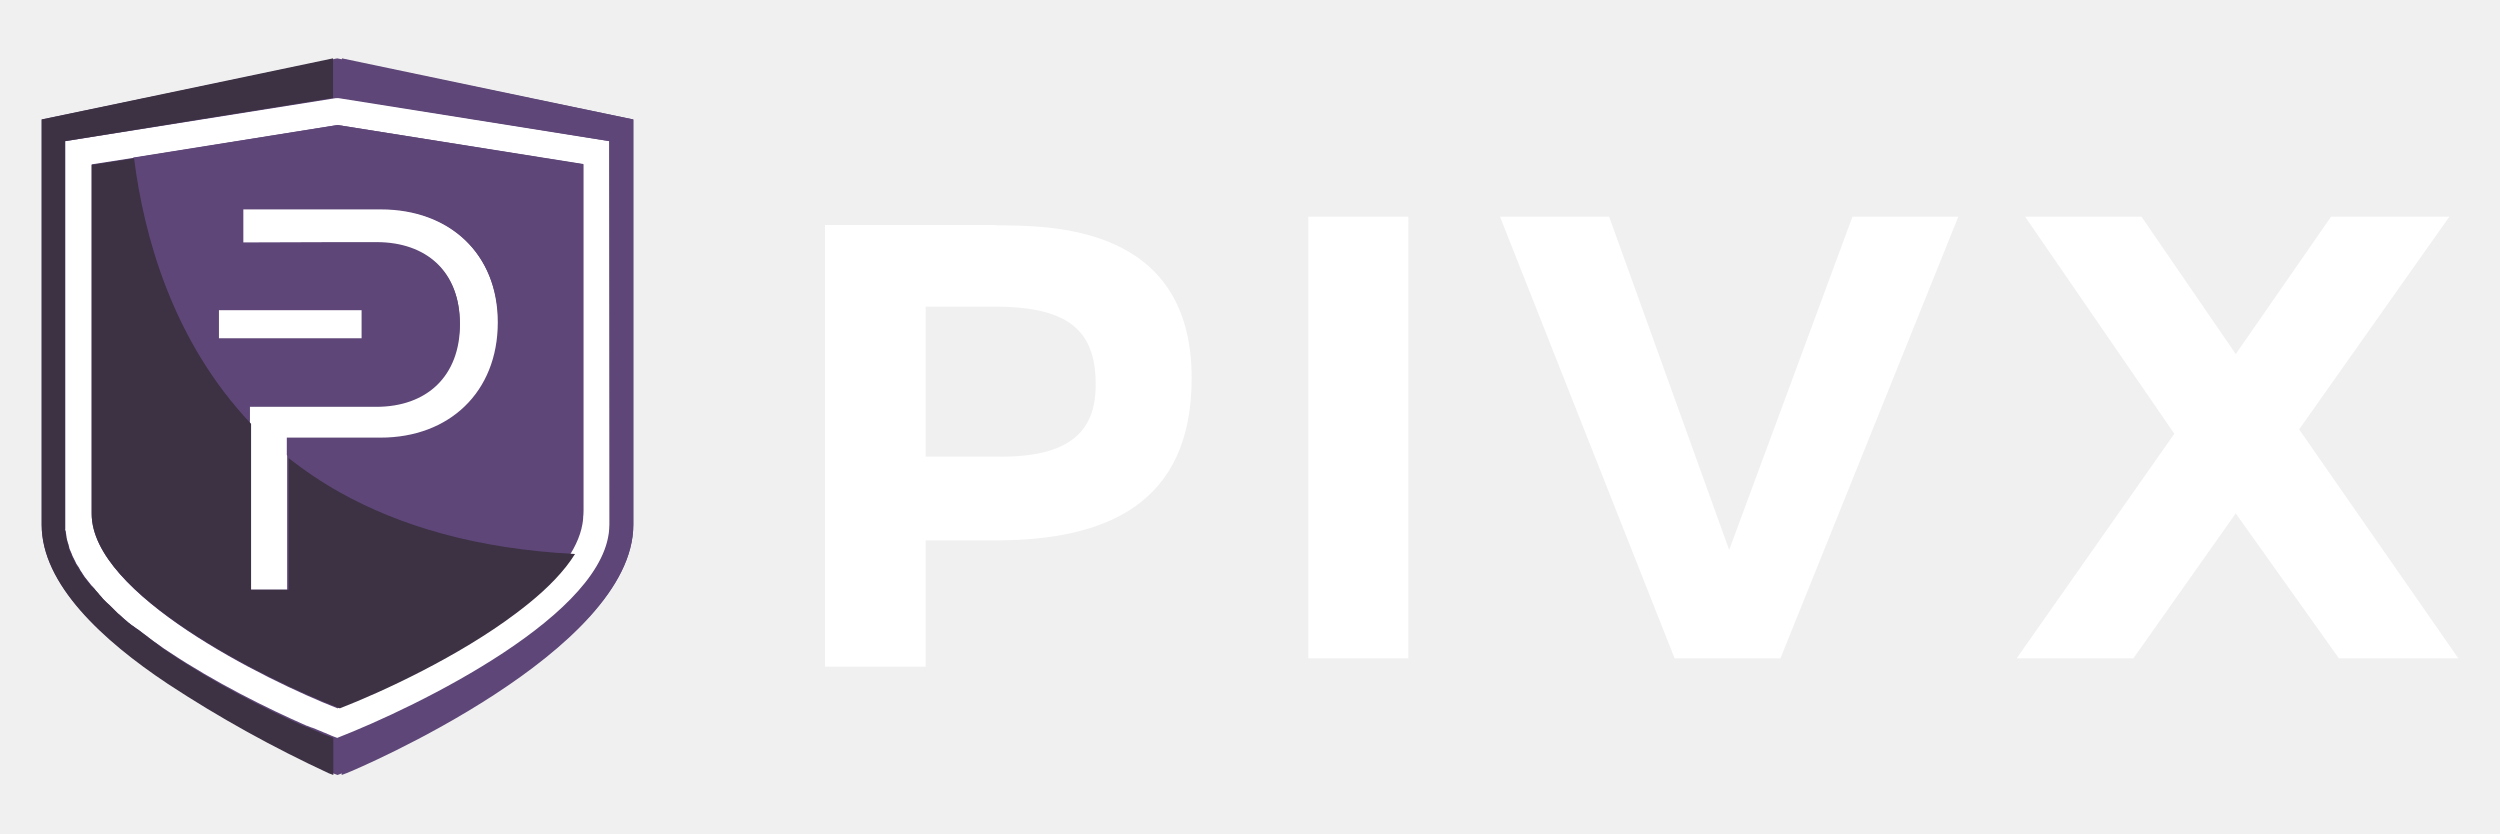
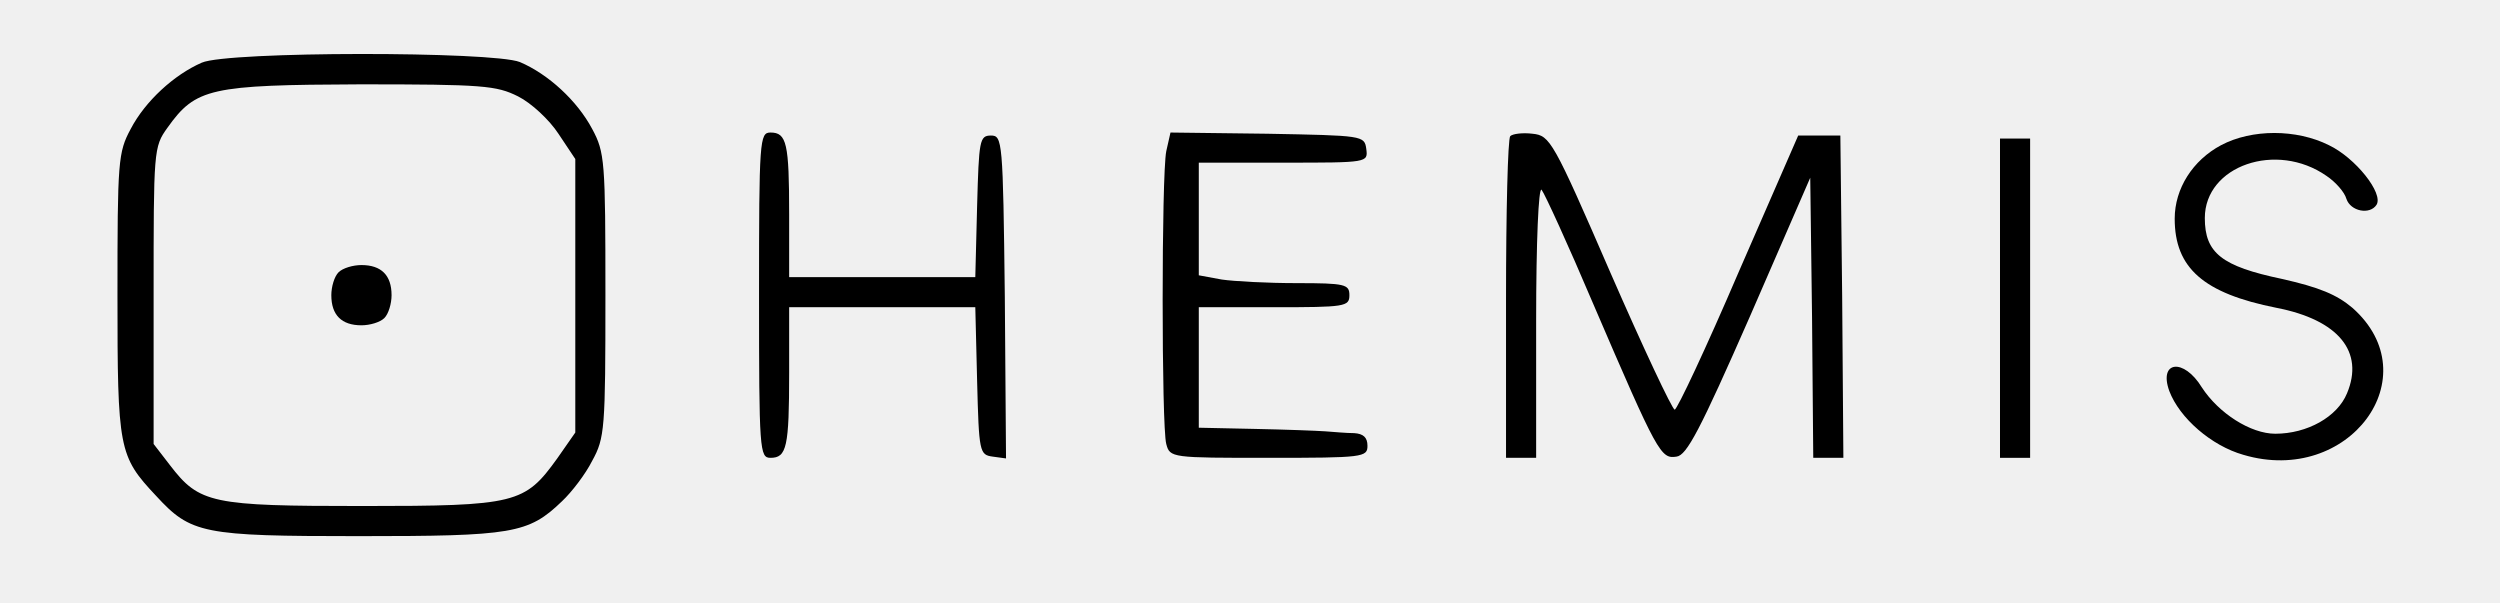
- <svg xmlns="http://www.w3.org/2000/svg" width="300px" height="100px" viewBox="0 0 300 100" version="1.1">
-   <g id="Artboard" stroke="none" stroke-width="1" fill="none" fill-rule="evenodd">
-     <g id="PIVX_Logo-01" transform="translate(5, 6.966292)" fill-rule="nonzero">
-       <path d="M35.464,0.034 L0,7.369 L0,56.013 C0,63.135 7.373,69.865 15.358,75.1 C21.615,79.159 28.162,82.721 34.924,85.819 L35.5,86.034 L36.075,85.819 C37.514,85.285 71,71.183 71,56.013 L71,7.369 L35.464,0.034 Z" id="Shape" fill="#FFFFFF" />
-       <path d="M35.464,0.034 L0,7.369 L0,56.013 C0,63.135 7.373,69.865 15.358,75.1 C21.615,79.159 28.162,82.721 34.924,85.819 L35.5,86.034 L36.075,85.819 C37.514,85.285 71,71.183 71,56.013 L71,7.369 L35.464,0.034 Z M68.123,56.013 C68.123,66.625 45.068,77.842 35.464,81.581 L34.997,81.403 L34.817,81.332 L34.493,81.189 L34.313,81.118 L33.989,80.976 L33.882,80.94 L33.486,80.762 L33.378,80.726 L32.947,80.548 L32.874,80.513 L32.407,80.335 L32.372,80.335 L31.832,80.12 L31.796,80.12 C27.012,78.019 20.79,74.921 15.323,71.288 L14.675,70.861 L14.028,70.398 L13.417,69.97 L13.381,69.935 L12.805,69.507 L12.769,69.472 L12.193,69.048 L12.157,69.012 L11.582,68.585 L11.51,68.549 L10.97,68.157 L10.898,68.121 L10.394,67.73 L10.322,67.658 L9.854,67.267 L9.782,67.195 L9.351,66.804 L9.243,66.732 L8.847,66.34 L8.739,66.234 L8.344,65.842 L8.236,65.735 L7.84,65.379 L7.732,65.273 L7.372,64.917 L7.265,64.774 L6.941,64.418 L6.833,64.276 L6.51,63.92 L6.402,63.778 L6.114,63.422 L5.97,63.279 L5.719,62.959 L5.575,62.781 L5.323,62.461 L5.179,62.283 L4.962,61.962 L4.854,61.784 L4.637,61.464 L4.529,61.249 C4.457,61.142 4.422,61.034 4.35,60.964 L4.206,60.749 C4.144,60.661 4.095,60.565 4.062,60.464 L3.954,60.249 C3.918,60.142 3.846,60.071 3.81,59.964 C3.782,59.888 3.746,59.816 3.703,59.749 C3.661,59.656 3.625,59.561 3.595,59.464 C3.559,59.357 3.523,59.321 3.487,59.214 C3.458,59.128 3.422,59.045 3.379,58.965 C3.339,58.887 3.314,58.802 3.307,58.715 C3.307,58.644 3.235,58.537 3.235,58.466 C3.228,58.379 3.203,58.294 3.163,58.217 C3.127,58.145 3.127,58.074 3.091,57.967 C3.055,57.86 3.055,57.789 3.019,57.682 C2.992,57.614 2.979,57.54 2.983,57.467 C2.983,57.396 2.946,57.289 2.946,57.182 C2.946,57.075 2.91,57.04 2.91,56.967 C2.9,56.858 2.876,56.75 2.838,56.647 C2.802,56.54 2.838,56.54 2.838,56.469 L2.838,9.971 L35.322,4.807 L35.61,4.807 L68.089,9.971 L68.125,56.015 L68.123,56.015 L68.123,56.013 Z" id="Shape" fill="#5E4778" />
-       <path d="M35.5,8.034 L11.042,11.97 L6,12.757 L6,54.664 C6,64.363 26.846,74.634 35.5,78.034 C40.541,76.065 49.695,71.771 56.454,66.618 C56.954,66.224 57.49,65.83 57.956,65.437 C60.28,63.54 62.211,61.536 63.463,59.496 C64.428,57.921 65,56.311 65,54.699 L65,12.757 L35.5,8.034 Z M21.268,30.259 L38.469,30.259 L38.469,33.838 L21.268,33.838 L21.268,30.259 Z M54.809,31.941 C54.809,40.423 48.909,45.899 40.756,45.899 L29.457,45.899 L29.457,63.792 L24.987,63.792 L24.987,41.853 L40.15,41.853 C46.228,41.853 50.197,38.167 50.197,31.94 C50.197,25.784 46.228,22.206 40.219,22.206 L35.5,22.206 L24.201,22.241 L24.201,18.162 L40.719,18.162 C48.908,18.162 54.808,23.458 54.808,31.94 L54.809,31.941 Z" id="Shape" fill="#5E4778" />
-       <path d="M36.033,0.034 L36.033,4.809 L36.175,4.809 L68.199,9.975 L68.199,56.002 C68.199,66.619 45.468,77.841 36,81.582 L36,86.034 L36.567,85.819 C37.986,85.284 71,71.176 71,55.999 L71,7.373 L36.033,0.034 Z" id="Path" fill="#5E4778" />
-       <path d="M40.681,45.547 L29.417,45.547 L29.417,47.641 C31.332,49.158 33.365,50.523 35.496,51.723 C42.613,55.769 51.768,58.501 63.462,59.034 C64.428,57.472 65,55.875 65,54.277 L65,12.719 L35.496,8.034 L11,11.938 C12.144,21.059 15.542,33.658 24.947,43.56 L24.947,41.573 L40.112,41.573 C46.191,41.573 50.161,37.917 50.161,31.742 C50.161,25.638 46.191,22.088 40.181,22.088 L35.461,22.088 L24.16,22.124 L24.16,18.078 L40.681,18.078 C48.835,18.078 54.735,23.366 54.735,31.706 C54.735,40.117 48.87,45.548 40.681,45.548 L40.681,45.547 Z M35.461,30.075 L38.391,30.075 L38.391,33.624 L21.227,33.624 L21.227,30.075 L35.461,30.075 Z" id="Shape" fill="#5E4778" />
-       <path d="M34.539,81.403 L34.362,81.332 L34.043,81.225 L33.866,81.154 L33.546,81.011 L33.44,80.976 L33.05,80.798 L32.944,80.762 L32.518,80.584 L32.447,80.548 L31.986,80.333 L31.916,80.333 L31.384,80.118 L31.348,80.118 C26.668,78.017 20.532,74.919 15.142,71.251 L14.504,70.824 L13.866,70.326 L13.263,69.898 L13.227,69.863 L12.66,69.435 L12.625,69.399 L12.057,68.972 L12.022,68.936 L11.455,68.509 L11.383,68.473 L10.851,68.081 L10.78,68.046 L10.284,67.654 L10.213,67.586 L9.752,67.194 L9.681,67.123 L9.256,66.731 L9.149,66.659 L8.759,66.268 L8.653,66.161 L8.263,65.769 L8.156,65.663 L7.766,65.307 L7.66,65.2 L7.305,64.844 L7.199,64.702 L6.88,64.346 L6.773,64.203 L6.454,63.847 L6.348,63.705 L6.029,63.42 L5.887,63.278 L5.639,62.957 L5.497,62.779 L5.249,62.459 L5.107,62.281 L4.893,61.961 L4.787,61.783 L4.573,61.462 L4.467,61.284 C4.395,61.178 4.36,61.069 4.289,60.999 L4.147,60.784 L4.006,60.499 L3.899,60.284 C3.864,60.177 3.793,60.106 3.758,59.999 C3.73,59.924 3.694,59.852 3.651,59.784 C3.61,59.691 3.575,59.596 3.545,59.499 C3.509,59.392 3.474,59.356 3.439,59.249 C3.41,59.164 3.375,59.08 3.333,59 C3.288,58.924 3.264,58.838 3.261,58.751 C3.261,58.644 3.19,58.536 3.19,58.466 C3.183,58.378 3.159,58.294 3.119,58.216 C3.084,58.145 3.084,58.074 3.048,57.967 C3.013,57.86 3.013,57.789 2.977,57.682 C2.95,57.613 2.938,57.54 2.941,57.467 C2.941,57.395 2.906,57.289 2.906,57.182 C2.906,57.075 2.87,57.039 2.87,56.967 C2.86,56.857 2.836,56.75 2.799,56.646 C2.764,56.54 2.799,56.54 2.799,56.468 L2.799,9.971 L34.825,4.807 L34.967,4.807 L34.967,0.034 L0,7.369 L0,56.013 C0,63.135 7.27,69.865 15.142,75.1 C21.311,79.159 27.766,82.721 34.433,85.819 L35,86.034 L35,81.581 L34.539,81.403" id="Path" fill="#3D3144" />
-       <path d="M35.776,52.113 C33.624,50.904 31.573,49.529 29.64,48.001 L29.64,63.802 L25.129,63.802 L25.129,43.889 C15.636,33.879 12.244,21.186 11.09,12.034 L6,12.82 L6,54.687 C6,64.376 27.041,74.637 35.776,78.034 C40.864,76.067 50.104,71.777 56.926,66.629 C57.431,66.235 57.972,65.842 58.442,65.449 C60.787,63.554 62.736,61.552 64,59.514 C52.198,58.906 42.994,56.153 35.776,52.113" id="Path" fill="#3D3144" />
-       <polygon id="Path" fill="#FFFFFF" points="238.01 19.034 251.978 19.034 263.292 35.522 274.728 19.034 288.927 19.034 270.897 44.56 290 72.034 275.669 72.034 263.288 54.64 251.006 72.034 237 72.034 255.919 45.085" />
-       <polygon id="Path" fill="#FFFFFF" points="230 19.034 208.655 72.034 195.952 72.034 175 19.034 188.096 19.034 202.5 59.023 217.298 19.034" />
-       <rect id="Rectangle" fill="#FFFFFF" x="152" y="19.034" width="12" height="53" />
-       <path d="M114.441,20.068 L114.441,20.034 L94,20.034 L94,73.034 L106.083,73.034 L106.083,57.881 L114.441,57.881 C127.751,57.881 138,53.507 138,38.41 C138,19.849 120.814,20.126 114.441,20.068 Z M126.48,39.441 C126.409,44.679 123.492,48.019 114.441,47.826 L106.083,47.826 L106.083,29.834 L114.441,29.834 C123.709,29.834 126.567,33.093 126.48,39.441 Z" id="Shape" fill="#FFFFFF" />
-     </g>
+ <svg xmlns="http://www.w3.org/2000/svg" version="1.0" width="415pt" height="100pt" viewBox="0 0 415 100" preserveAspectRatio="xMidYMid meet">
+   <g transform="translate(0,100) scale(0.1,-0.1)" fill="#000000" stroke="none">
+     <path d="M335 896 c-46 -20 -94 -64 -118 -110 -21 -39 -22 -53 -22 -276 0 -256 2 -267 64 -333 58 -63 77 -67 336 -67 256 0 282 4 338 58 16 15 39 45 50 67 21 38 22 53 22 275 0 223 -1 237 -22 276 -25 47 -73 91 -120 111 -45 18 -485 18 -528 -1z m525 -56 c22 -11 52 -39 67 -62 l28 -42 0 -227 0 -227 -30 -43 c-54 -75 -68 -79 -323 -79 -251 0 -271 4 -320 68 l-27 35 0 246 c0 242 0 247 23 279 47 66 71 71 320 72 204 0 226 -2 262 -20z" />
+     <path d="M562 548 c-7 -7 -12 -24 -12 -38 0 -33 17 -50 50 -50 14 0 31 5 38 12 7 7 12 24 12 38 0 33 -17 50 -50 50 -14 0 -31 -5 -38 -12z" />
+     <path d="M1260 510 c0 -258 1 -270 19 -270 27 0 31 18 31 141 l0 109 155 0 154 0 3 -122 c3 -119 4 -123 26 -126 l22 -3 -2 268 c-3 260 -4 268 -23 268 -19 0 -20 -8 -23 -117 l-3 -118 -154 0 -155 0 0 104 c0 118 -4 136 -31 136 -18 0 -19 -12 -19 -270z" />
+     <path d="M1936 749 c-8 -40 -8 -457 0 -486 6 -23 9 -23 170 -23 157 0 164 1 164 20 0 14 -7 20 -22 21 -13 0 -34 2 -48 3 -14 1 -67 3 -117 4 l-93 2 0 100 0 100 125 0 c118 0 125 1 125 20 0 18 -7 20 -87 20 -49 0 -105 3 -125 6 l-38 7 0 93 0 94 141 0 c140 0 140 0 137 23 -3 22 -6 22 -164 25 l-161 2 -7 -31z" />
+     <path d="M2507 774 c-4 -4 -7 -126 -7 -271 l0 -263 25 0 25 0 0 227 c0 133 4 223 9 218 5 -6 44 -91 86 -190 107 -249 112 -257 138 -253 17 2 39 44 122 233 l100 230 3 -232 2 -233 25 0 25 0 -2 268 -3 267 -35 0 -35 0 -99 -227 c-54 -126 -102 -228 -106 -228 -4 0 -52 102 -107 228 -95 219 -100 227 -129 230 -16 2 -33 0 -37 -4z" />
+     <path d="M3687 759 c-47 -25 -77 -72 -77 -122 0 -82 48 -124 169 -148 103 -20 146 -73 117 -142 -16 -39 -66 -67 -119 -67 -41 0 -94 34 -122 77 -30 49 -72 44 -54 -6 17 -45 70 -91 123 -106 175 -52 310 130 181 244 -26 22 -55 34 -117 48 -100 21 -128 43 -128 101 0 87 119 128 202 70 15 -10 30 -27 33 -38 7 -21 39 -27 50 -10 12 19 -35 78 -79 99 -54 27 -128 27 -179 0z" />
+     <path d="M3320 505 l0 -265 25 0 25 0 0 265 0 265 -25 0 -25 0 0 -265z" />
  </g>
</svg>
